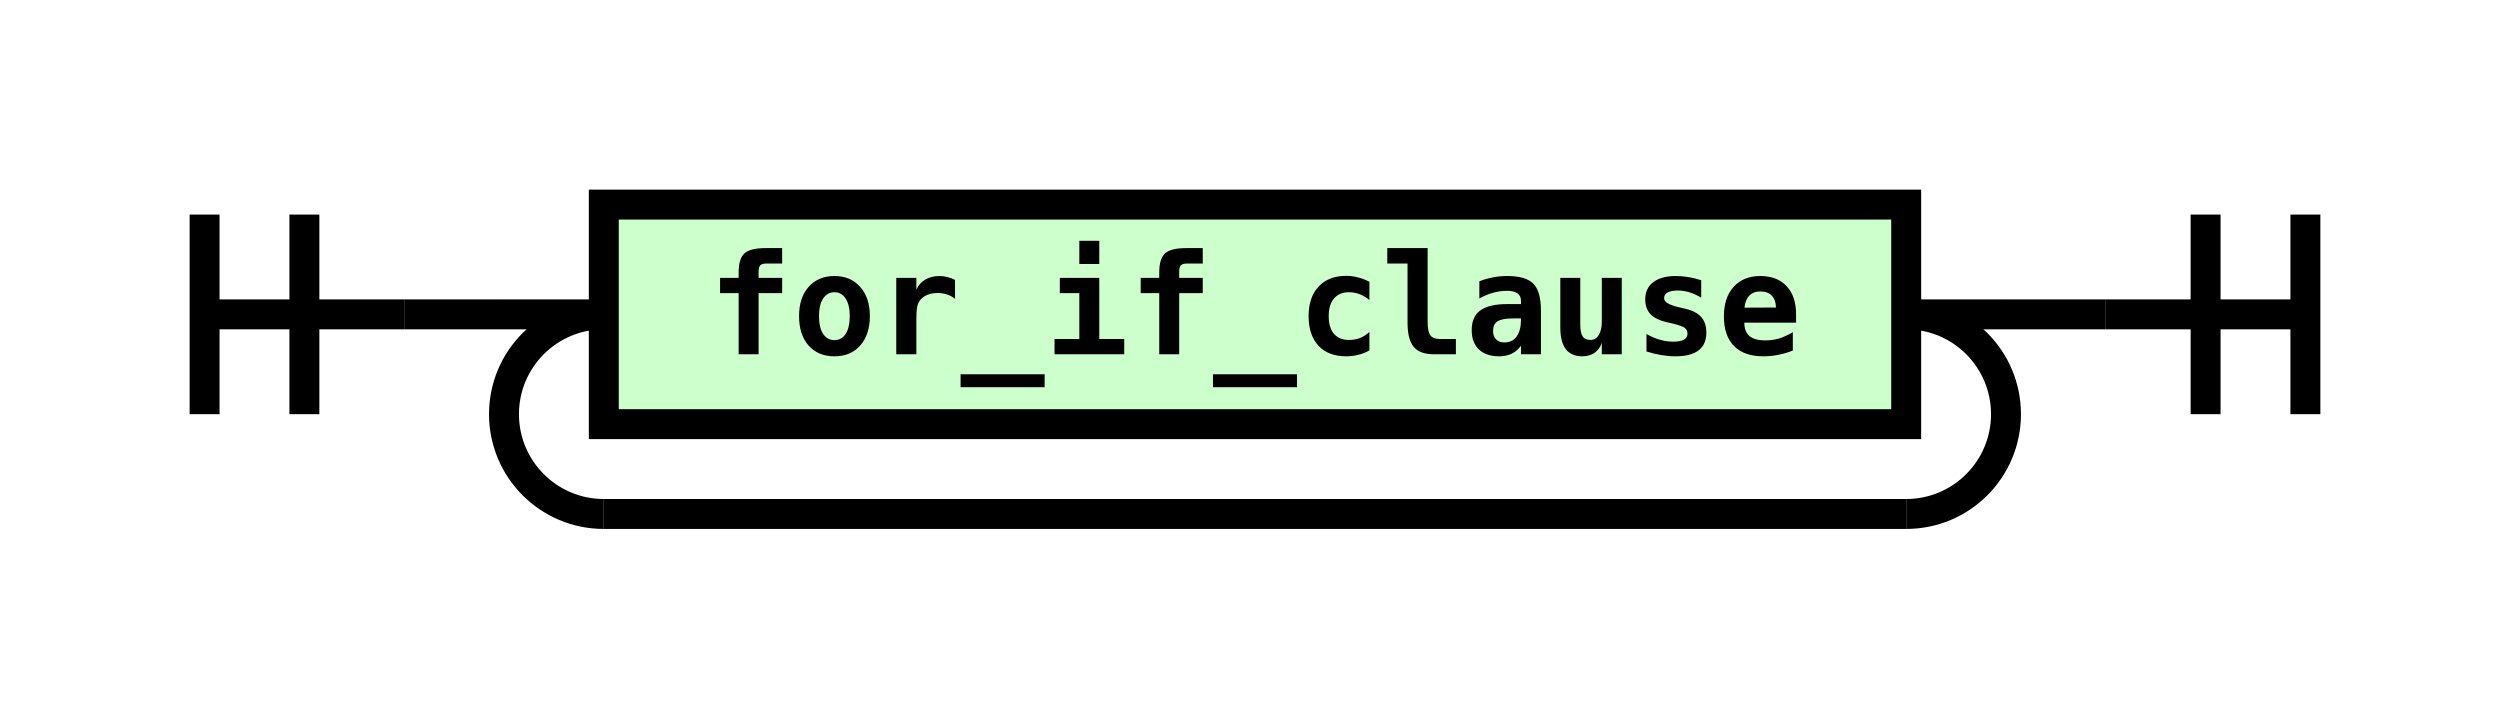
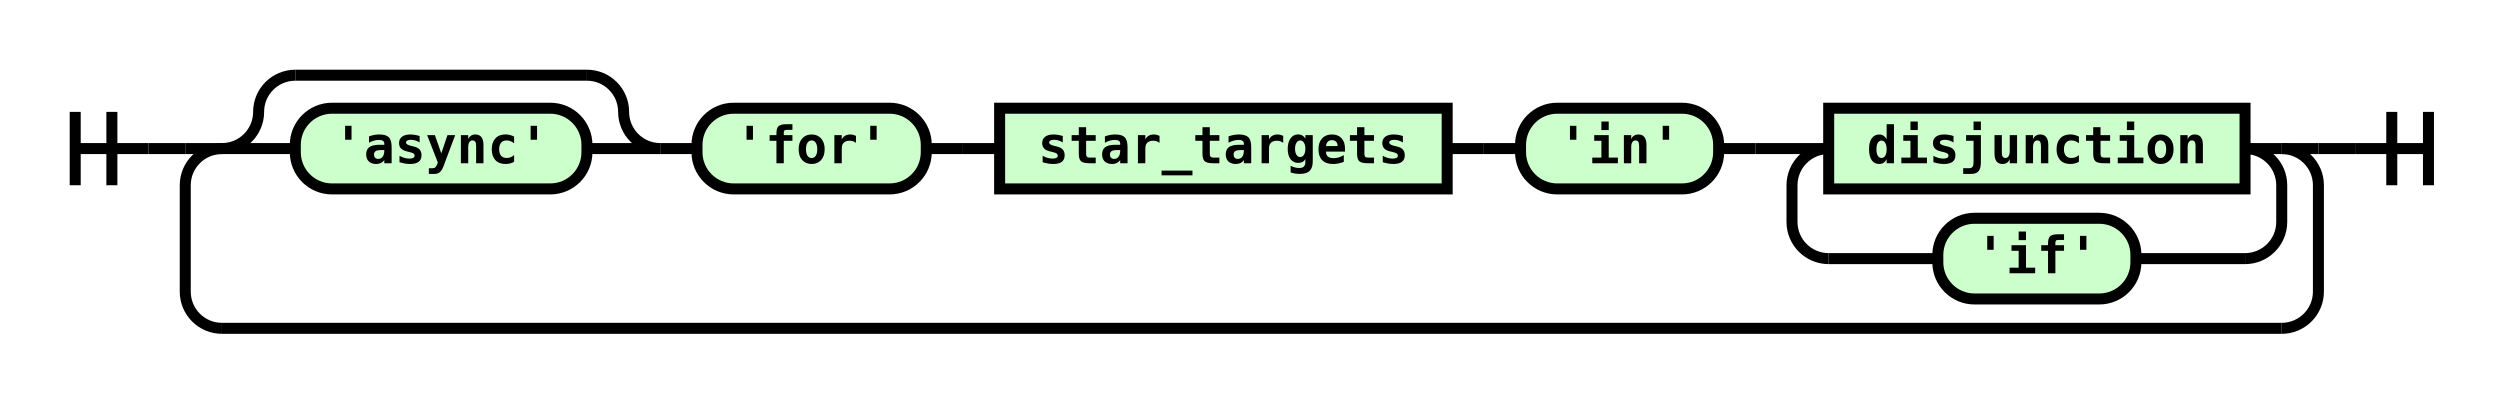
- <svg xmlns="http://www.w3.org/2000/svg" class="railroad-diagram" height="71" viewBox="0 0 250.5 71" width="250.5">
+ <svg xmlns="http://www.w3.org/2000/svg" class="railroad-diagram" height="109" viewBox="0 0 681.5 109" width="681.5">
  <g transform="translate(.5 .5)">
    <g>
-       <path d="M20 21v20m10 -20v20m-10 -10h20" />
+       <path d="M20 30v20m10 -20v20m-10 -10h20" />
    </g>
-     <path d="M40 31h10" />
+     <path d="M40 40h10" />
    <g>
-       <path d="M50 31h0.0" />
-       <path d="M200.5 31h0.0" />
-       <path d="M50.0 31h10" />
-       <g class="non-terminal ">
-         <path d="M60.0 31h0.0" />
-         <path d="M190.5 31h0.0" />
-         <rect height="22" width="130.5" x="60" y="20" />
-         <text x="125.25" y="35">for_if_clause</text>
+       <path d="M50 40h0.0" />
+       <path d="M631.5 40h0.0" />
+       <path d="M50.0 40h10" />
+       <g>
+         <path d="M60.0 40h0.0" />
+         <path d="M621.5 40h0.0" />
+         <g>
+           <path d="M60.0 40h0.0" />
+           <path d="M179.5 40h0.0" />
+           <path d="M60.0 40a10 10 0 0 0 10 -10v0a10 10 0 0 1 10 -10" />
+           <g>
+             <path d="M80.0 20h79.5" />
+           </g>
+           <path d="M159.5 20a10 10 0 0 1 10 10v0a10 10 0 0 0 10 10" />
+           <path d="M60.0 40h20" />
+           <g class="terminal ">
+             <path d="M80.0 40h0.0" />
+             <path d="M159.5 40h0.0" />
+             <rect height="22" rx="10" ry="10" width="79.5" x="80" y="29" />
+             <text x="119.75" y="44">'async'</text>
+           </g>
+           <path d="M159.5 40h20" />
+         </g>
+         <path d="M179.5 40h10" />
+         <g class="terminal ">
+           <path d="M189.5 40h0.0" />
+           <path d="M252.0 40h0.0" />
+           <rect height="22" rx="10" ry="10" width="62.5" x="189.5" y="29" />
+           <text x="220.75" y="44">'for'</text>
+         </g>
+         <path d="M252.0 40h10" />
+         <path d="M262.0 40h10" />
+         <g class="non-terminal ">
+           <path d="M272.0 40h0.0" />
+           <path d="M394.0 40h0.0" />
+           <rect height="22" width="122" x="272" y="29" />
+           <text x="333" y="44">star_targets</text>
+         </g>
+         <path d="M394.0 40h10" />
+         <path d="M404.0 40h10" />
+         <g class="terminal ">
+           <path d="M414.0 40h0.0" />
+           <path d="M468.0 40h0.0" />
+           <rect height="22" rx="10" ry="10" width="54" x="414" y="29" />
+           <text x="441" y="44">'in'</text>
+         </g>
+         <path d="M468.0 40h10" />
+         <path d="M478.0 40h10" />
+         <g>
+           <path d="M488.0 40h0.0" />
+           <path d="M621.5 40h0.0" />
+           <path d="M488.0 40h10" />
+           <g class="non-terminal ">
+             <path d="M498.0 40h0.0" />
+             <path d="M611.5 40h0.0" />
+             <rect height="22" width="113.5" x="498" y="29" />
+             <text x="554.75" y="44">disjunction</text>
+           </g>
+           <path d="M611.5 40h10" />
+           <path d="M498.0 40a10 10 0 0 0 -10 10v10a10 10 0 0 0 10 10" />
+           <g class="terminal ">
+             <path d="M498.0 70h29.75" />
+             <path d="M581.75 70h29.75" />
+             <rect height="22" rx="10" ry="10" width="54" x="527.75" y="59" />
+             <text x="554.75" y="74">'if'</text>
+           </g>
+           <path d="M611.5 70a10 10 0 0 0 10 -10v-10a10 10 0 0 0 -10 -10" />
+         </g>
      </g>
-       <path d="M190.5 31h10" />
-       <path d="M60.0 31a10 10 0 0 0 -10 10v0a10 10 0 0 0 10 10" />
+       <path d="M621.5 40h10" />
+       <path d="M60.0 40a10 10 0 0 0 -10 10v29a10 10 0 0 0 10 10" />
      <g>
-         <path d="M60.0 51h130.5" />
+         <path d="M60.0 89h561.5" />
      </g>
-       <path d="M190.5 51a10 10 0 0 0 10 -10v0a10 10 0 0 0 -10 -10" />
+       <path d="M621.5 89a10 10 0 0 0 10 -10v-29a10 10 0 0 0 -10 -10" />
    </g>
-     <path d="M200.5 31h10" />
-     <path d="M 210.5 31 h 20 m -10 -10 v 20 m 10 -20 v 20" />
+     <path d="M631.5 40h10" />
+     <path d="M 641.5 40 h 20 m -10 -10 v 20 m 10 -20 v 20" />
  </g>
  <style>/*  */
	svg.railroad-diagram {
		background-color:hsl(30,20%,95%);
	}
	svg.railroad-diagram path {
		stroke-width:3;
		stroke:black;
		fill:rgba(0,0,0,0);
	}
	svg.railroad-diagram text {
		font:bold 14px monospace;
		text-anchor:middle;
	}
	svg.railroad-diagram text.label{
		text-anchor:start;
	}
	svg.railroad-diagram text.comment{
		font:italic 12px monospace;
	}
	svg.railroad-diagram rect{
		stroke-width:3;
		stroke:black;
		fill:hsl(120,100%,90%);
	}
	svg.railroad-diagram rect.group-box {
		stroke: gray;
		stroke-dasharray: 10 5;
		fill: none;
	}

/*  */
</style>
</svg>
